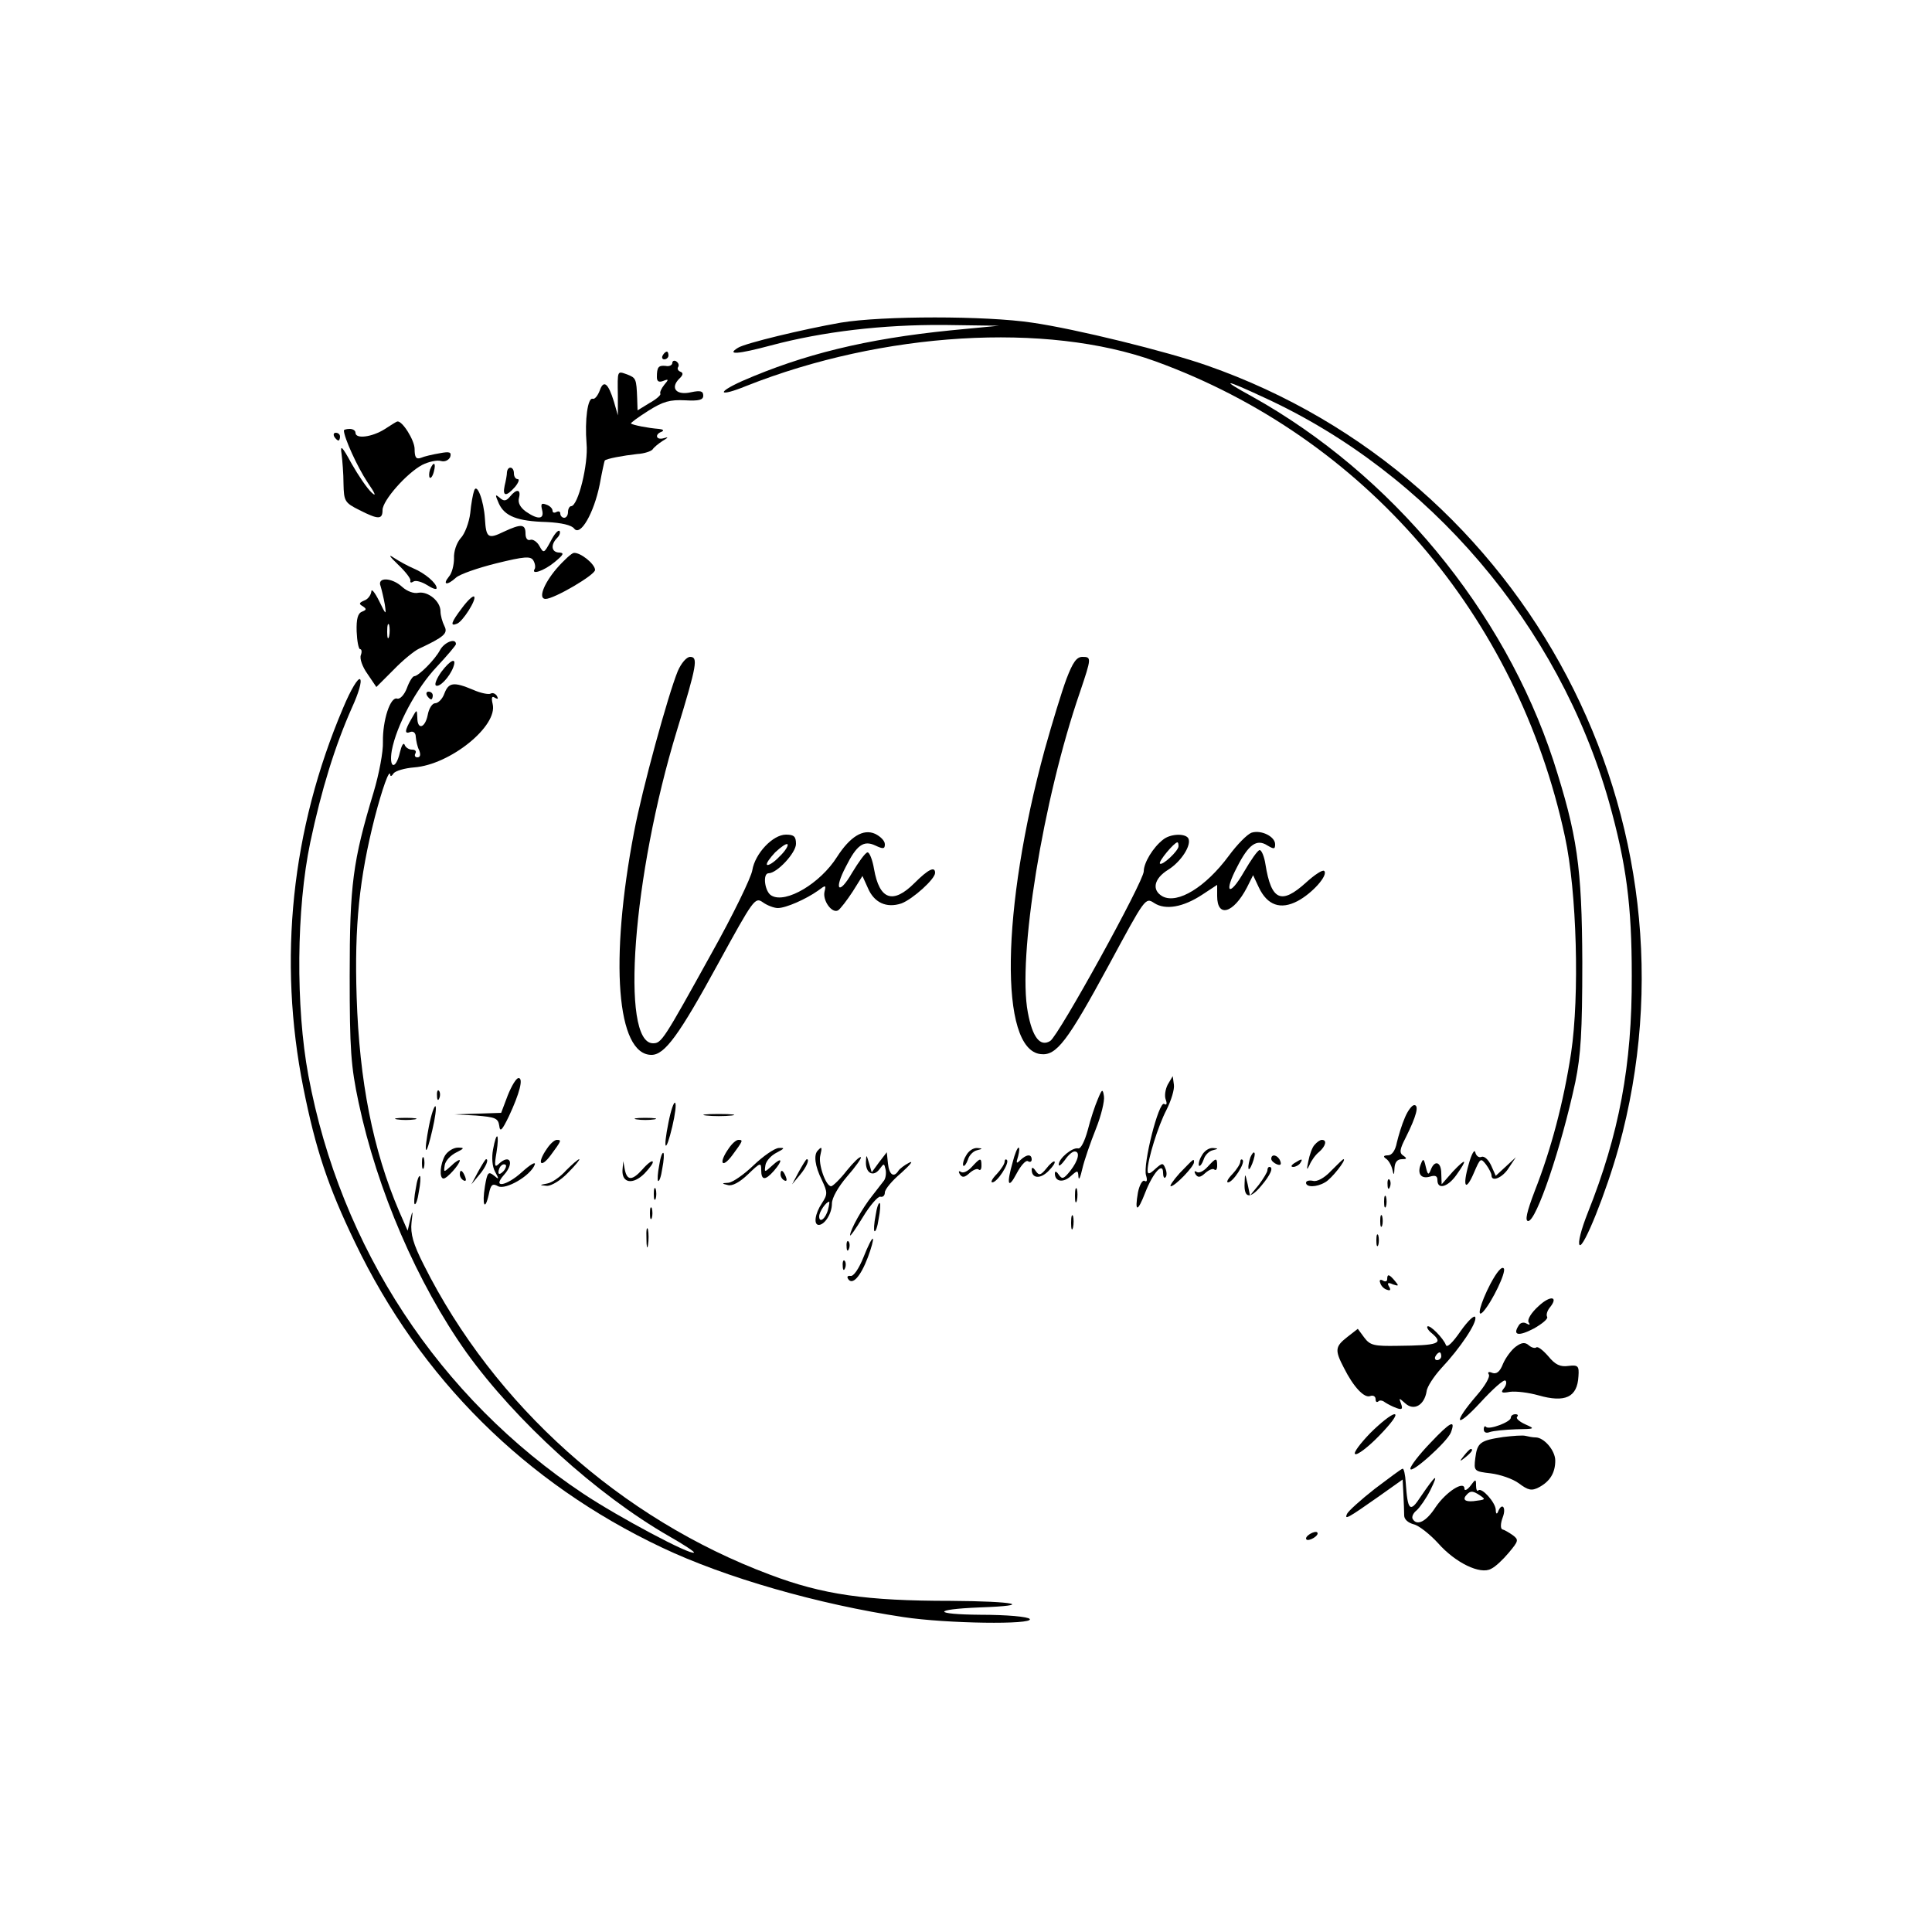
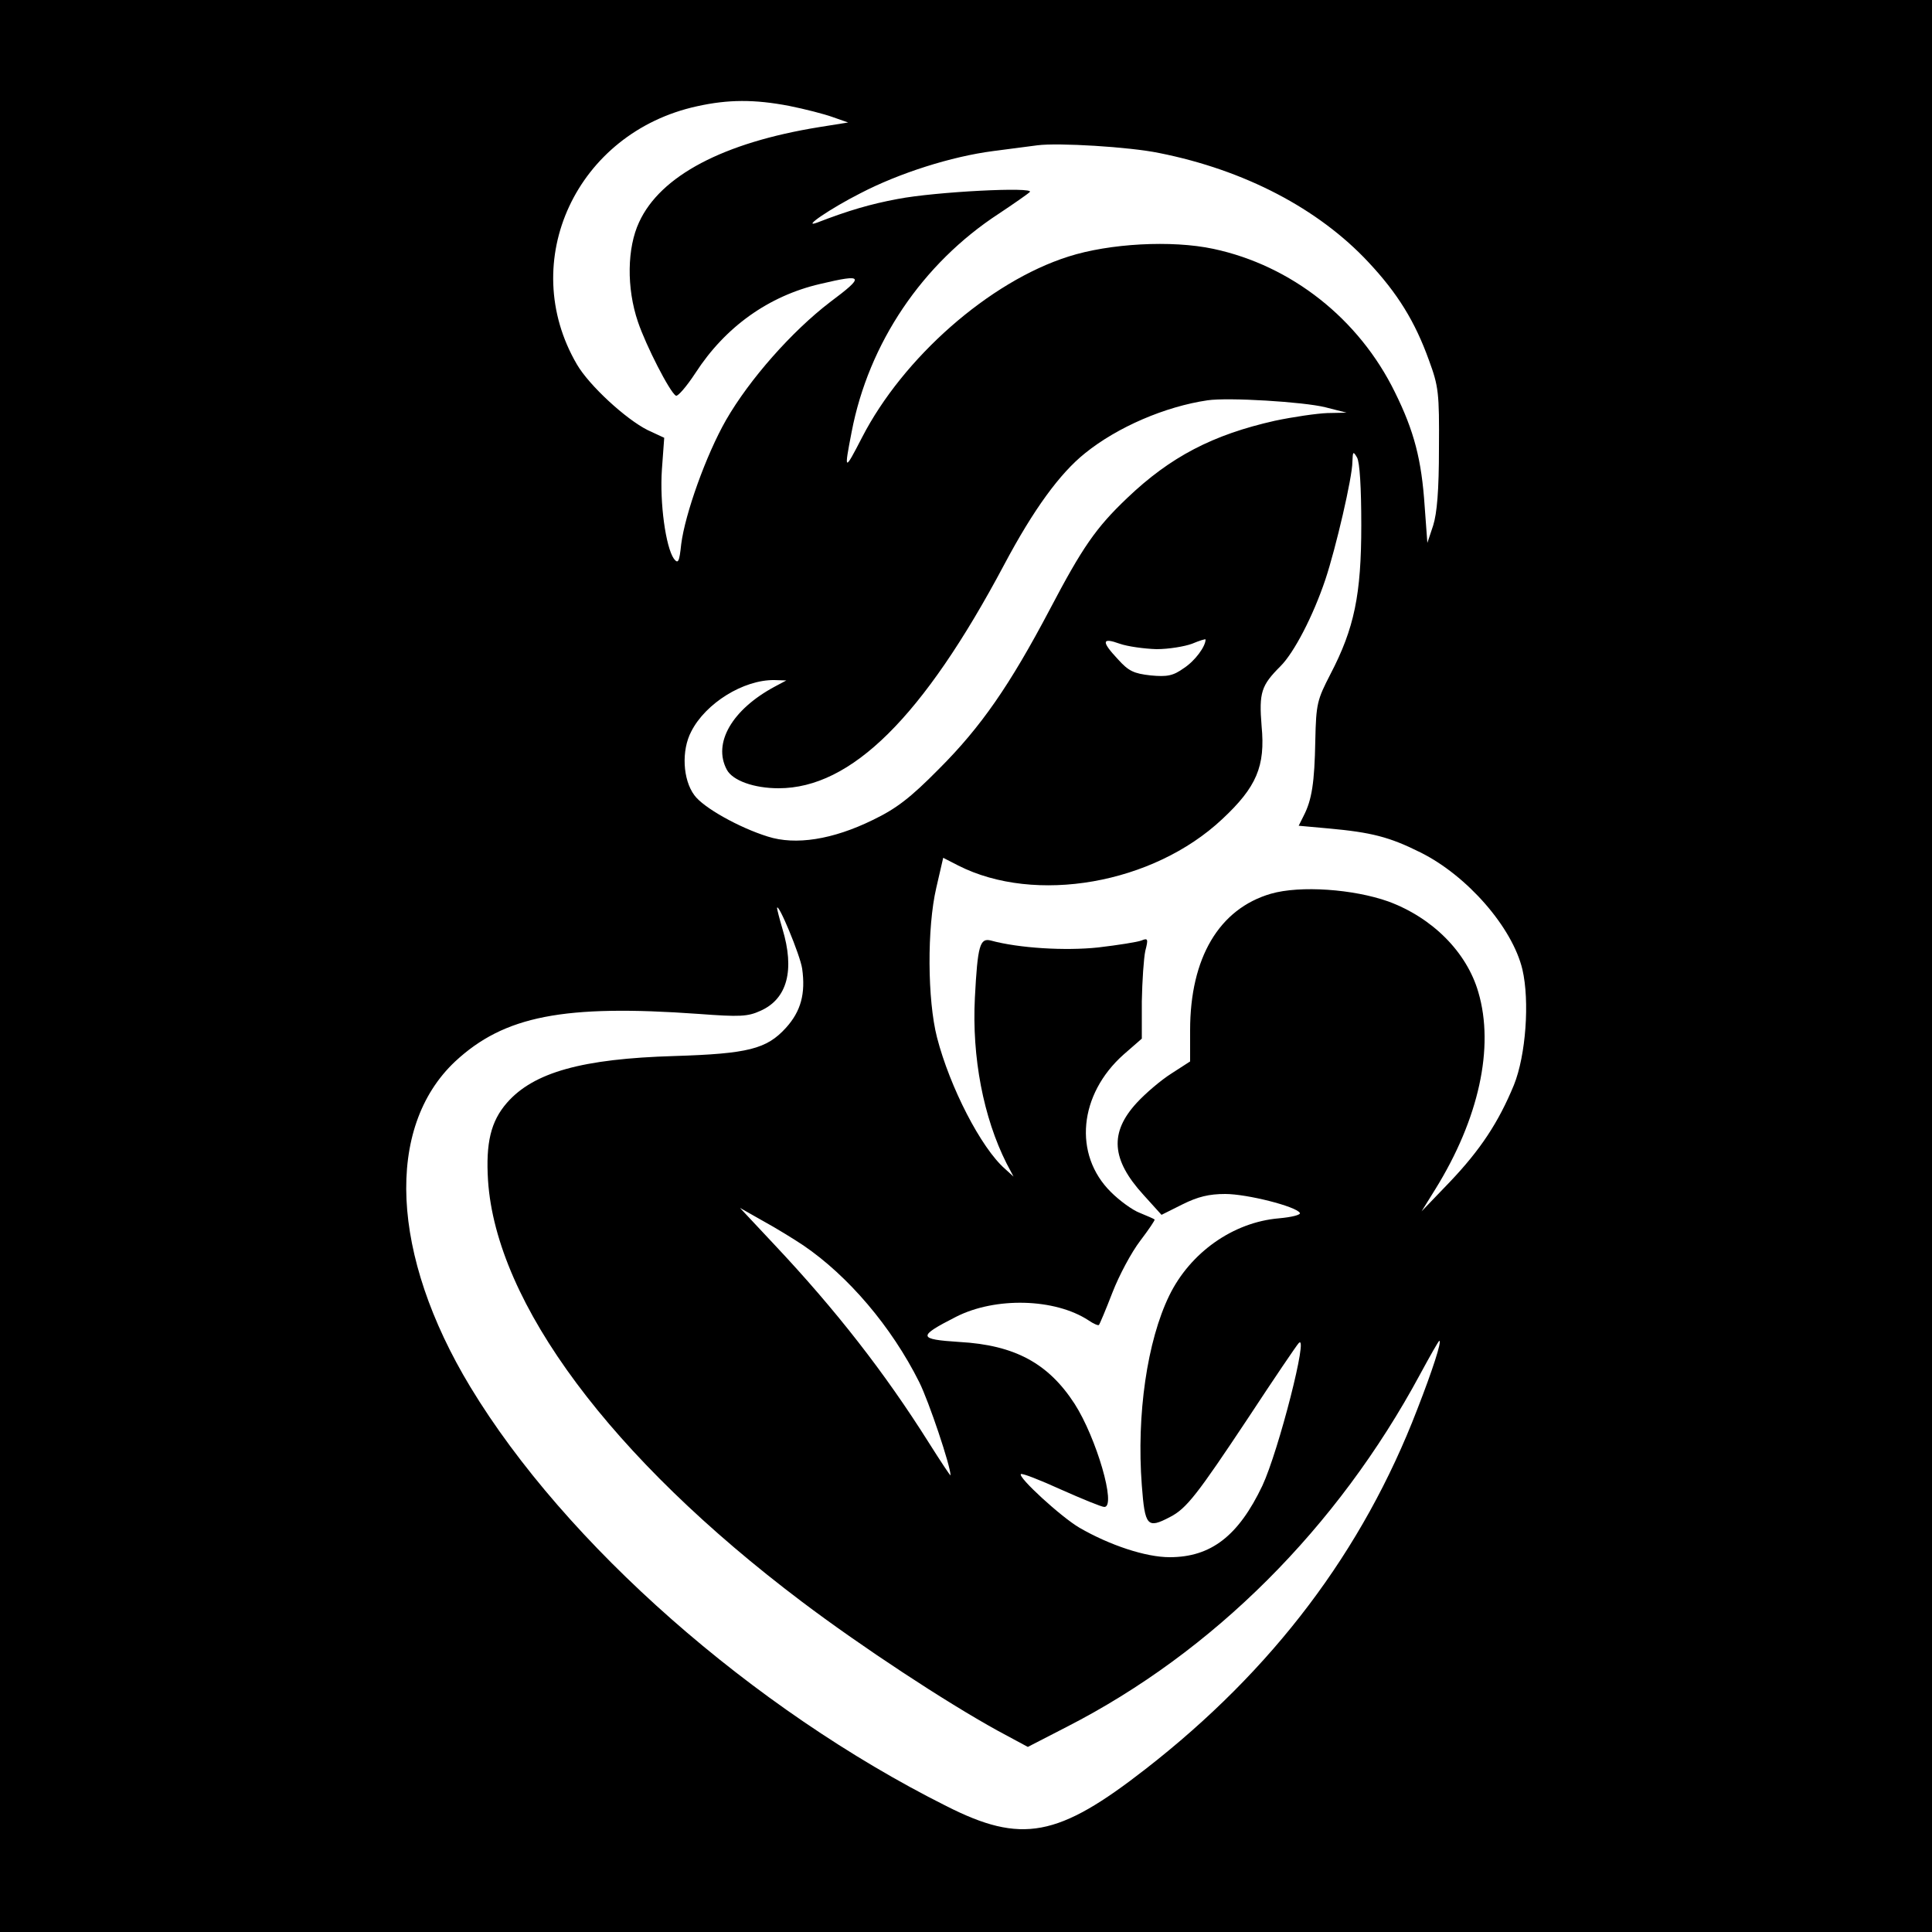
<svg xmlns="http://www.w3.org/2000/svg" version="1.0" width="500pt" height="500pt" viewBox="0 0 500 500" preserveAspectRatio="xMidYMid meet">
  <g transform="translate(0,500) scale(0.1,-0.1)" fill="#000000" stroke="none">
-     <path d="M2176 4165 c-97 -17 -247 -53 -266 -65 -31 -19 -1 -17 85 6 135 36 289 54 448 53 l142 -2 -125 -12 c-219 -22 -381 -62 -539 -131 -69 -31 -61 -42 10 -13 353 140 777 166 1059 64 540 -196 937 -657 1060 -1230 31 -143 38 -412 16 -560 -20 -130 -52 -250 -94 -357 -21 -55 -26 -78 -17 -78 21 0 85 188 122 360 14 69 18 128 18 310 -1 247 -13 329 -75 522 -128 389 -419 741 -780 942 -84 46 -73 46 32 -3 427 -196 762 -589 892 -1046 45 -161 59 -267 59 -450 1 -232 -33 -411 -114 -614 -17 -43 -26 -78 -21 -83 10 -10 69 137 101 252 233 844 -235 1734 -1065 2024 -102 36 -341 95 -453 111 -119 18 -387 18 -495 0z" />
-     <path d="M1715 4080 c-3 -5 -1 -10 4 -10 6 0 11 5 11 10 0 6 -2 10 -4 10 -3 0 -8 -4 -11 -10z" />
-     <path d="M1740 4061 c0 -6 -8 -10 -17 -8 -19 2 -23 -3 -23 -29 0 -11 5 -14 16 -10 15 6 15 4 3 -10 -8 -10 -12 -20 -10 -23 2 -3 -10 -14 -28 -24 l-31 -19 -1 31 c-2 51 -3 53 -26 62 -26 9 -25 12 -24 -56 l0 -50 -10 35 c-15 49 -27 58 -37 29 -5 -13 -13 -23 -18 -21 -13 4 -21 -55 -16 -116 5 -53 -22 -162 -40 -162 -4 0 -8 -7 -8 -15 0 -8 -4 -15 -10 -15 -5 0 -10 5 -10 11 0 5 -4 7 -10 4 -5 -3 -10 -2 -10 3 0 6 -7 13 -16 16 -13 5 -15 2 -11 -14 6 -24 -10 -26 -42 -4 -15 11 -21 23 -18 35 6 23 -6 25 -23 4 -10 -12 -16 -13 -27 -3 -12 10 -12 8 -2 -15 15 -33 48 -46 124 -48 39 -2 64 -8 71 -17 16 -21 51 40 66 114 6 33 12 60 13 62 4 5 48 13 84 17 18 1 36 7 40 12 3 5 15 15 26 22 15 9 16 11 3 7 -20 -6 -25 10 -5 17 6 3 3 6 -8 7 -27 2 -68 10 -72 14 -2 1 18 16 45 33 38 24 56 29 95 27 36 -2 47 1 47 12 0 12 -7 14 -31 9 -38 -9 -55 10 -32 34 11 10 12 16 4 19 -6 2 -9 8 -6 12 3 5 1 11 -5 15 -5 3 -10 1 -10 -4z" />
-     <path d="M995 3889 c-32 -20 -75 -26 -75 -9 0 6 -7 10 -15 10 -8 0 -15 -2 -15 -4 0 -18 35 -95 61 -134 20 -29 24 -39 11 -27 -12 11 -35 45 -52 75 -25 46 -30 50 -26 25 2 -16 5 -51 5 -77 1 -45 3 -49 41 -68 49 -25 60 -25 60 0 0 25 63 96 103 117 16 8 38 13 48 10 10 -3 20 2 24 10 4 13 -1 15 -27 10 -18 -3 -40 -8 -49 -12 -12 -4 -16 1 -16 23 0 23 -33 75 -45 71 -2 0 -16 -9 -33 -20z" />
-     <path d="M865 3870 c3 -5 8 -10 11 -10 2 0 4 5 4 10 0 6 -5 10 -11 10 -5 0 -7 -4 -4 -10z" />
-     <path d="M1113 3785 c-3 -9 -3 -18 -1 -21 3 -3 8 4 11 16 6 23 -1 27 -10 5z" />
-     <path d="M1312 3778 c0 -7 -3 -23 -6 -35 -6 -28 4 -29 27 -3 9 11 12 20 7 20 -6 0 -10 7 -10 15 0 18 -16 20 -18 3z" />
-     <path d="M1227 3730 c-3 -8 -8 -35 -10 -58 -3 -24 -14 -54 -25 -65 -11 -13 -18 -35 -17 -52 0 -16 -5 -38 -13 -47 -18 -22 -5 -24 18 -3 10 9 56 25 104 37 73 18 89 19 96 8 5 -8 6 -18 4 -22 -11 -17 23 -6 51 17 23 19 26 24 13 25 -21 0 -24 20 -6 38 6 6 9 14 6 18 -4 3 -14 -9 -23 -27 -17 -31 -18 -32 -29 -12 -6 11 -17 18 -23 16 -8 -3 -13 4 -13 16 0 25 -11 26 -56 5 -41 -20 -46 -16 -49 33 -3 48 -21 95 -28 73z" />
-     <path d="M1030 3539 c19 -18 34 -37 32 -42 -1 -5 2 -6 8 -2 6 4 22 -1 35 -9 14 -9 25 -13 25 -8 0 13 -31 39 -60 51 -14 6 -36 18 -50 27 -16 11 -13 5 10 -17z" />
-     <path d="M1440 3528 c-33 -39 -48 -78 -28 -78 22 0 128 62 128 75 0 15 -38 46 -55 44 -5 0 -26 -19 -45 -41z" />
-     <path d="M985 3483 c3 -10 8 -31 11 -48 4 -28 3 -27 -15 10 -11 22 -20 33 -20 24 -1 -9 -9 -20 -18 -23 -14 -6 -15 -9 -4 -15 10 -7 10 -9 -2 -14 -11 -4 -15 -19 -14 -51 1 -25 5 -46 9 -46 4 0 5 -7 2 -15 -4 -9 4 -31 17 -49 l23 -34 45 45 c24 25 54 49 65 54 66 31 76 40 66 59 -5 10 -10 27 -10 38 0 26 -32 52 -57 48 -12 -3 -30 4 -42 15 -27 25 -66 26 -56 2z m22 -130 c-3 -10 -5 -4 -5 12 0 17 2 24 5 18 2 -7 2 -21 0 -30z" />
-     <path d="M1196 3427 c-29 -38 -32 -49 -13 -41 15 6 51 63 44 70 -3 3 -17 -10 -31 -29z" />
-     <path d="M1139 3318 c-13 -25 -56 -68 -67 -68 -4 0 -13 -14 -19 -31 -7 -18 -18 -29 -25 -27 -18 6 -38 -57 -37 -112 1 -25 -10 -83 -24 -130 -54 -179 -62 -239 -62 -475 0 -191 3 -234 23 -328 48 -227 152 -468 279 -647 128 -178 337 -368 525 -476 37 -21 66 -40 64 -42 -8 -8 -194 91 -286 152 -374 249 -629 637 -712 1083 -33 177 -31 432 5 603 29 137 64 250 108 349 17 37 26 68 21 73 -5 5 -24 -26 -44 -74 -134 -315 -169 -652 -103 -983 32 -160 64 -256 134 -401 169 -352 441 -622 794 -789 164 -78 405 -147 625 -180 112 -17 337 -20 327 -5 -4 6 -59 11 -128 11 -123 1 -125 14 -2 19 144 5 94 16 -75 17 -218 0 -331 16 -468 68 -385 144 -713 438 -895 801 -28 55 -35 81 -32 110 4 32 3 34 -3 9 l-7 -30 -22 50 c-68 159 -103 337 -110 555 -6 184 7 308 47 465 19 73 38 127 40 110 0 -5 4 -4 8 3 5 7 29 14 54 16 93 7 217 107 203 164 -4 17 -2 22 6 16 8 -4 9 -3 5 5 -4 6 -11 9 -16 6 -5 -3 -26 1 -46 10 -50 21 -63 19 -74 -10 -5 -14 -16 -25 -24 -25 -7 0 -16 -13 -19 -30 -7 -35 -27 -40 -27 -7 -1 22 -1 22 -15 -3 -18 -31 -19 -41 -2 -34 7 2 13 -3 13 -13 1 -10 4 -26 9 -35 4 -11 3 -18 -5 -18 -6 0 -8 5 -5 10 3 6 0 10 -9 10 -8 0 -17 6 -19 13 -3 6 -8 -3 -12 -20 -11 -47 -29 -42 -21 5 12 64 63 160 116 216 27 29 50 56 50 59 0 17 -30 5 -41 -15z" />
-     <path d="M1754 3263 c-25 -61 -92 -305 -113 -416 -64 -334 -45 -577 45 -577 34 0 71 50 173 237 91 166 95 172 115 158 11 -8 29 -15 39 -15 21 0 73 23 104 45 20 15 21 15 17 -2 -6 -23 19 -58 35 -49 6 4 23 26 38 49 l25 40 14 -31 c16 -38 48 -53 87 -40 29 11 87 63 87 79 0 18 -18 9 -53 -26 -56 -56 -91 -44 -105 36 -4 24 -12 44 -17 43 -6 -1 -23 -25 -40 -53 -34 -59 -48 -45 -16 16 28 56 46 69 76 55 21 -10 25 -9 25 3 0 9 -11 20 -25 27 -31 14 -65 -7 -99 -60 -43 -68 -132 -121 -169 -100 -18 9 -24 58 -8 58 22 0 71 53 71 76 0 19 -5 24 -26 24 -34 0 -80 -49 -87 -92 -3 -19 -50 -116 -106 -216 -124 -224 -129 -232 -151 -232 -85 0 -53 434 62 810 52 170 55 190 34 190 -9 0 -23 -16 -32 -37z m263 -480 c-14 -15 -29 -24 -32 -21 -3 3 7 17 21 32 15 14 29 24 32 21 3 -3 -6 -18 -21 -32z" />
-     <path d="M2760 3243 c-12 -32 -37 -114 -56 -182 -113 -414 -118 -777 -11 -789 41 -5 69 32 177 231 94 174 94 175 117 160 29 -19 75 -11 125 22 l38 25 0 -29 c0 -57 42 -45 77 22 l16 32 15 -32 c22 -46 56 -58 100 -35 38 20 80 67 69 78 -4 4 -25 -10 -47 -30 -64 -58 -90 -47 -105 47 -3 20 -10 37 -15 37 -5 0 -23 -26 -41 -57 -38 -66 -53 -54 -17 14 29 57 50 73 78 55 17 -10 20 -10 20 3 0 20 -36 38 -61 30 -11 -4 -37 -30 -59 -60 -60 -81 -132 -125 -171 -105 -29 16 -23 46 14 69 34 21 62 65 52 82 -9 13 -47 11 -65 -4 -26 -20 -50 -60 -50 -82 0 -26 -220 -425 -242 -439 -26 -16 -46 9 -58 74 -27 142 39 551 135 829 30 89 30 91 6 91 -15 0 -25 -15 -41 -57z m290 -433 c0 -12 -42 -51 -48 -45 -5 5 37 55 45 55 2 0 3 -4 3 -10z" />
-     <path d="M1142 3261 c-12 -17 -18 -32 -14 -35 9 -6 35 21 45 47 10 27 -7 20 -31 -12z" />
-     <path d="M1105 3200 c3 -5 8 -10 11 -10 2 0 4 5 4 10 0 6 -5 10 -11 10 -5 0 -7 -4 -4 -10z" />
-     <path d="M1314 2165 l-17 -45 -61 -2 -61 -2 57 -3 c50 -4 57 -7 60 -26 2 -18 7 -13 25 24 28 60 38 99 25 99 -6 0 -18 -20 -28 -45z" />
-     <path d="M3022 2193 c-6 -12 -9 -29 -5 -39 4 -11 2 -15 -4 -11 -14 9 -56 -158 -47 -185 4 -13 2 -18 -4 -14 -5 3 -13 -10 -17 -30 -9 -52 -1 -52 19 0 20 51 46 80 46 51 0 -10 3 -16 6 -12 4 3 4 14 0 23 -6 15 -8 15 -26 -1 -15 -14 -20 -15 -20 -4 0 28 27 115 49 157 12 24 21 53 19 65 l-3 22 -13 -22z" />
-     <path d="M1131 2164 c0 -11 3 -14 6 -6 3 7 2 16 -1 19 -3 4 -6 -2 -5 -13z" />
-     <path d="M2841 2155 c-7 -16 -19 -52 -26 -80 -8 -29 -18 -49 -25 -47 -15 3 -50 -26 -50 -42 0 -6 7 0 16 12 8 12 19 22 25 22 15 0 10 -23 -11 -50 -17 -21 -21 -23 -30 -10 -6 9 -10 10 -10 3 0 -21 21 -25 41 -7 18 16 19 16 20 -2 1 -10 5 -1 10 21 5 22 21 68 35 103 14 35 23 73 21 85 -3 20 -5 19 -16 -8z" />
-     <path d="M1730 2095 c-15 -74 -7 -82 10 -10 7 30 11 58 7 61 -3 3 -11 -20 -17 -51z" />
-     <path d="M1110 2085 c-6 -31 -10 -59 -7 -61 2 -2 9 21 16 52 7 30 11 58 8 61 -3 2 -11 -21 -17 -52z" />
-     <path d="M3636 2108 c-8 -18 -17 -48 -21 -65 -4 -21 -13 -33 -23 -33 -11 0 -13 -3 -6 -8 7 -4 14 -16 17 -27 4 -18 5 -18 6 3 1 14 7 22 19 22 13 0 14 2 4 9 -11 7 -10 16 6 47 28 56 35 84 22 84 -6 0 -17 -15 -24 -32z" />
-     <path d="M1828 2113 c17 -2 47 -2 65 0 17 2 3 4 -33 4 -36 0 -50 -2 -32 -4z" />
-     <path d="M1028 2103 c12 -2 32 -2 45 0 12 2 2 4 -23 4 -25 0 -35 -2 -22 -4z" />
-     <path d="M1648 2103 c12 -2 32 -2 45 0 12 2 2 4 -23 4 -25 0 -35 -2 -22 -4z" />
-     <path d="M1276 2025 c-4 -21 -2 -44 5 -57 11 -20 11 -22 -3 -10 -14 11 -17 8 -23 -28 -8 -49 0 -66 10 -21 5 26 10 29 24 21 20 -10 84 27 95 56 3 9 -12 0 -34 -20 -40 -36 -77 -42 -46 -7 28 31 16 56 -13 29 -11 -11 -12 -5 -6 30 8 50 0 57 -9 7z m26 -57 c-7 -7 -12 -8 -12 -2 0 6 3 14 7 17 3 4 9 5 12 2 2 -3 -1 -11 -7 -17z" />
-     <path d="M1416 2028 c-27 -38 -18 -54 9 -18 28 38 29 40 16 40 -6 0 -17 -10 -25 -22z" />
-     <path d="M1886 2028 c-27 -38 -18 -54 9 -18 28 38 29 40 16 40 -6 0 -17 -10 -25 -22z" />
-     <path d="M3402 2037 c-6 -6 -13 -26 -16 -42 -5 -23 -4 -25 3 -10 5 12 16 27 25 34 17 15 21 31 7 31 -5 0 -13 -6 -19 -13z" />
-     <path d="M1152 2010 c-13 -22 -16 -60 -4 -60 9 0 42 37 42 47 0 3 -10 -2 -21 -13 -21 -19 -21 -19 -18 1 2 11 15 25 29 32 22 11 23 13 5 13 -11 0 -26 -9 -33 -20z" />
-     <path d="M1950 1984 c-25 -24 -54 -44 -65 -45 -18 -1 -18 -2 -1 -6 11 -3 30 7 52 28 32 31 34 31 34 11 0 -27 10 -28 33 -2 24 28 21 37 -4 14 -21 -19 -21 -19 -18 1 2 11 15 25 29 32 21 11 22 13 5 12 -11 -1 -40 -21 -65 -45z" />
-     <path d="M2117 2023 c-12 -11 -8 -41 10 -77 15 -32 15 -37 0 -60 -18 -27 -22 -56 -8 -56 15 0 34 29 34 55 0 15 16 43 39 70 22 25 38 48 36 50 -3 3 -19 -13 -37 -35 -17 -22 -36 -40 -40 -40 -14 0 -34 58 -28 80 5 21 4 24 -6 13z m26 -153 c-6 -24 -23 -37 -23 -18 0 12 18 38 26 38 1 0 0 -9 -3 -20z" />
-     <path d="M2500 2009 c-7 -11 -9 -23 -7 -26 3 -2 8 5 12 16 3 11 14 22 23 24 16 4 16 5 0 6 -10 0 -22 -8 -28 -20z" />
-     <path d="M2621 1993 c-17 -59 -12 -72 10 -30 11 21 24 35 29 32 6 -4 10 -1 10 4 0 15 -13 14 -29 -1 -11 -11 -12 -9 -6 10 3 12 4 22 1 22 -3 0 -10 -17 -15 -37z" />
-     <path d="M3110 2009 c-7 -11 -9 -23 -7 -26 3 -2 8 5 12 16 3 11 14 22 23 24 16 4 16 5 0 6 -10 0 -22 -8 -28 -20z" />
-     <path d="M3801 1987 c-17 -59 -8 -73 14 -21 16 37 17 38 31 20 8 -11 14 -23 14 -28 0 -18 29 -6 45 20 l18 27 -26 -24 -26 -24 -12 27 c-7 15 -18 25 -25 22 -7 -3 -14 3 -16 12 -2 9 -10 -5 -17 -31z" />
-     <path d="M1706 1984 c-4 -20 -5 -38 -3 -40 3 -3 8 11 11 32 4 20 5 38 3 40 -3 3 -8 -11 -11 -32z" />
-     <path d="M2275 1992 l-19 -26 -7 24 c-7 23 -7 23 -8 3 -1 -29 19 -40 35 -19 12 16 12 16 16 -1 2 -10 0 -22 -4 -28 -4 -5 -18 -23 -31 -40 -25 -31 -57 -88 -57 -102 0 -4 15 17 33 47 18 30 39 54 45 53 7 -2 12 3 12 11 0 8 19 31 43 51 23 21 32 32 20 26 -12 -6 -25 -16 -28 -21 -12 -19 -24 -10 -27 19 l-3 29 -20 -26z" />
-     <path d="M3236 2005 c-3 -9 -6 -22 -5 -28 0 -7 5 -1 10 12 5 13 8 26 5 28 -2 2 -6 -3 -10 -12z" />
-     <path d="M1092 1990 c0 -14 2 -19 5 -12 2 6 2 18 0 25 -3 6 -5 1 -5 -13z" />
-     <path d="M3290 2001 c0 -5 7 -11 14 -14 10 -4 13 -1 9 9 -6 15 -23 19 -23 5z" />
-     <path d="M1237 1967 l-17 -32 20 24 c17 20 26 41 18 41 -2 0 -11 -15 -21 -33z" />
-     <path d="M1465 1971 c-15 -17 -37 -32 -49 -34 -21 -4 -21 -4 0 -6 11 0 35 14 54 34 19 19 32 35 29 35 -3 0 -18 -13 -34 -29z" />
-     <path d="M1663 1974 c-27 -30 -40 -30 -46 -1 l-4 22 -2 -23 c-2 -34 27 -39 57 -9 14 15 24 28 21 31 -2 3 -14 -6 -26 -20z" />
-     <path d="M2067 1967 l-17 -32 20 24 c17 20 26 41 18 41 -2 0 -11 -15 -21 -33z" />
-     <path d="M2515 1980 c-10 -11 -22 -17 -28 -13 -6 4 -7 1 -3 -6 6 -9 12 -9 25 3 10 9 21 13 24 9 4 -3 7 1 7 10 0 22 -3 21 -25 -3z" />
-     <path d="M2600 1994 c0 -6 -9 -20 -20 -32 -12 -12 -17 -22 -12 -22 13 0 45 50 38 58 -3 3 -6 1 -6 -4z" />
-     <path d="M2708 1976 c-15 -18 -19 -19 -28 -6 -6 9 -10 10 -10 3 0 -23 22 -25 43 -4 11 11 19 22 16 25 -2 2 -12 -6 -21 -18z" />
-     <path d="M3053 1964 c-17 -19 -27 -34 -23 -34 11 0 60 51 60 62 0 11 0 10 -37 -28z" />
-     <path d="M3125 1980 c-10 -11 -22 -17 -28 -13 -6 4 -7 1 -3 -6 6 -9 12 -9 25 3 10 9 21 13 24 9 4 -3 7 1 7 10 0 22 -3 21 -25 -3z" />
-     <path d="M3210 1994 c0 -6 -9 -20 -20 -32 -12 -12 -17 -22 -12 -22 13 0 45 50 38 58 -3 3 -6 1 -6 -4z" />
-     <path d="M3350 1990 c-9 -6 -10 -10 -3 -10 6 0 15 5 18 10 8 12 4 12 -15 0z" />
-     <path d="M3444 1969 c-17 -18 -36 -28 -46 -25 -10 2 -18 0 -18 -5 0 -12 27 -12 49 1 16 8 57 60 48 60 -2 0 -16 -14 -33 -31z" />
-     <path d="M3677 1987 c-10 -25 1 -39 24 -32 13 4 19 2 19 -9 0 -26 27 -18 49 13 30 42 26 46 -9 9 l-29 -33 -1 28 c0 30 -17 36 -27 10 -6 -15 -8 -14 -13 7 -5 22 -7 23 -13 7z" />
-     <path d="M3280 1971 c0 -4 -10 -21 -22 -37 l-23 -28 -6 29 c-7 30 -7 30 -8 3 -2 -39 14 -42 43 -7 24 28 33 49 21 49 -3 0 -5 -4 -5 -9z" />
-     <path d="M1190 1961 c0 -6 4 -13 10 -16 6 -3 7 1 4 9 -7 18 -14 21 -14 7z" />
-     <path d="M2020 1961 c0 -6 4 -13 10 -16 6 -3 7 1 4 9 -7 18 -14 21 -14 7z" />
-     <path d="M1076 1924 c-4 -20 -5 -38 -3 -40 3 -3 8 11 11 32 4 20 5 38 3 40 -3 3 -8 -11 -11 -32z" />
-     <path d="M3591 1934 c0 -11 3 -14 6 -6 3 7 2 16 -1 19 -3 4 -6 -2 -5 -13z" />
-     <path d="M1692 1910 c0 -14 2 -19 5 -12 2 6 2 18 0 25 -3 6 -5 1 -5 -13z" />
-     <path d="M2782 1905 c0 -16 2 -22 5 -12 2 9 2 23 0 30 -3 6 -5 -1 -5 -18z" />
-     <path d="M3582 1890 c0 -14 2 -19 5 -12 2 6 2 18 0 25 -3 6 -5 1 -5 -13z" />
-     <path d="M2266 1854 c-4 -20 -5 -38 -3 -40 3 -3 8 11 11 32 4 20 5 38 3 40 -3 3 -8 -11 -11 -32z" />
-     <path d="M1682 1860 c0 -14 2 -19 5 -12 2 6 2 18 0 25 -3 6 -5 1 -5 -13z" />
-     <path d="M2772 1835 c0 -16 2 -22 5 -12 2 9 2 23 0 30 -3 6 -5 -1 -5 -18z" />
-     <path d="M3572 1840 c0 -14 2 -19 5 -12 2 6 2 18 0 25 -3 6 -5 1 -5 -13z" />
-     <path d="M1673 1795 c0 -22 2 -30 4 -17 2 12 2 30 0 40 -3 9 -5 -1 -4 -23z" />
-     <path d="M3562 1790 c0 -14 2 -19 5 -12 2 6 2 18 0 25 -3 6 -5 1 -5 -13z" />
-     <path d="M2235 1747 c-12 -30 -26 -51 -34 -49 -7 1 -10 -2 -6 -8 11 -17 32 6 51 56 9 24 15 46 13 48 -2 3 -13 -19 -24 -47z" />
-     <path d="M2191 1774 c0 -11 3 -14 6 -6 3 7 2 16 -1 19 -3 4 -6 -2 -5 -13z" />
-     <path d="M2181 1724 c0 -11 3 -14 6 -6 3 7 2 16 -1 19 -3 4 -6 -2 -5 -13z" />
-     <path d="M3857 1677 c-26 -50 -37 -92 -18 -71 23 26 59 101 53 111 -5 7 -18 -8 -35 -40z" />
-     <path d="M3590 1689 c0 -5 -5 -7 -11 -3 -7 4 -10 1 -7 -6 2 -8 10 -16 18 -18 8 -3 10 0 5 8 -6 10 -3 12 10 6 15 -5 16 -4 5 9 -15 18 -20 19 -20 4z" />
-     <path d="M3982 1620 c-19 -17 -30 -35 -26 -42 5 -7 3 -8 -6 -3 -7 4 -16 2 -20 -6 -16 -25 0 -28 40 -7 21 12 37 25 34 30 -3 5 0 15 6 23 25 30 3 34 -28 5z" />
-     <path d="M3780 1555 c-20 -29 -35 -44 -38 -36 -6 17 -42 54 -48 48 -2 -2 2 -10 11 -17 32 -27 19 -32 -88 -33 -60 -1 -71 1 -86 21 l-17 23 -27 -21 c-32 -25 -33 -34 -9 -80 25 -50 53 -79 68 -73 8 3 14 -1 14 -8 0 -7 3 -9 7 -6 3 4 11 3 17 -2 6 -4 19 -11 30 -15 14 -5 17 -3 12 11 -6 16 -6 16 11 1 22 -20 49 -5 55 31 1 12 19 39 38 60 49 52 93 118 88 132 -2 7 -19 -9 -38 -36z m-50 -65 c0 -5 -5 -10 -11 -10 -5 0 -7 5 -4 10 3 6 8 10 11 10 2 0 4 -4 4 -10z" />
-     <path d="M3923 1515 c-11 -8 -26 -28 -33 -44 -8 -21 -17 -28 -28 -24 -9 4 -13 2 -9 -4 4 -6 -10 -30 -31 -54 -63 -73 -56 -89 8 -20 33 36 62 62 66 58 4 -3 2 -13 -4 -20 -9 -11 -6 -13 16 -9 16 2 48 -2 73 -9 70 -20 101 -5 104 49 2 27 -1 30 -26 27 -21 -3 -34 3 -52 25 -14 16 -27 26 -31 23 -3 -3 -12 -1 -19 5 -10 9 -19 8 -34 -3z" />
-     <path d="M3546 1291 c-26 -27 -44 -51 -39 -54 5 -4 34 18 63 48 31 32 48 55 39 55 -8 0 -36 -22 -63 -49z" />
-     <path d="M3910 1331 c0 -11 -56 -32 -64 -24 -3 4 -6 1 -6 -6 0 -8 6 -11 16 -7 9 3 39 6 67 7 50 1 51 1 24 13 -15 7 -24 15 -21 19 4 4 2 7 -4 7 -7 0 -12 -4 -12 -9z" />
-     <path d="M3702 1266 c-29 -30 -52 -60 -52 -67 0 -16 96 70 105 94 13 35 -2 27 -53 -27z" />
-     <path d="M3890 1281 c-59 -9 -67 -14 -72 -55 -4 -33 -3 -34 40 -39 24 -3 57 -14 73 -26 24 -18 33 -20 52 -10 28 15 42 37 42 69 0 26 -29 60 -51 60 -7 0 -18 2 -26 4 -7 2 -33 0 -58 -3z" />
-     <path d="M3789 1233 c-13 -16 -12 -17 4 -4 16 13 21 21 13 21 -2 0 -10 -8 -17 -17z" />
-     <path d="M3558 1147 c-37 -29 -69 -58 -72 -65 -7 -16 1 -12 82 45 l62 44 2 -38 c1 -21 2 -46 2 -55 0 -10 10 -19 25 -23 13 -3 42 -26 63 -49 44 -50 109 -82 137 -66 11 5 31 24 46 42 25 30 26 33 10 45 -10 7 -22 14 -27 15 -5 2 -5 15 1 31 10 26 -2 40 -12 15 -3 -8 -6 -6 -6 5 -1 19 -36 58 -45 50 -3 -4 -6 2 -6 12 0 18 -1 18 -15 -1 -8 -10 -15 -13 -15 -7 0 23 -48 -8 -75 -48 -24 -37 -48 -49 -59 -30 -3 5 1 15 10 22 8 7 25 31 36 53 23 47 13 39 -25 -17 -28 -43 -34 -37 -39 36 -1 20 -5 37 -8 36 -3 0 -35 -24 -72 -52z m272 -17 c16 -11 15 -11 -17 -15 -23 -2 -29 5 -16 18 9 9 15 9 33 -3z" />
-     <path d="M3390 1030 c-8 -5 -12 -11 -9 -14 2 -3 11 -1 19 4 8 5 12 11 9 14 -2 3 -11 1 -19 -4z" />
+     <path d="M0 2500 l0 -2500 2500 0 2500 0 0 2500 0 2500 -2500 0 -2500 0 0 -2500z m2042 2226 c40 -8 91 -21 113 -29 l40 -14 -75 -12 c-248 -40 -411 -126 -466 -246 -31 -66 -33 -170 -3 -258 21 -62 82 -181 98 -191 5 -3 28 24 51 59 77 119 189 199 322 230 114 27 117 21 26 -47 -98 -75 -208 -199 -269 -305 -52 -91 -106 -243 -116 -321 -5 -47 -8 -52 -19 -38 -21 30 -37 144 -31 231 l6 82 -43 20 c-56 28 -151 115 -183 170 -156 267 -1 600 311 668 81 18 149 18 238 1z m958 -122 c221 -44 412 -144 541 -282 76 -81 121 -154 157 -254 25 -68 27 -84 26 -228 0 -109 -5 -168 -15 -200 l-15 -45 -7 95 c-8 120 -27 194 -77 295 -93 190 -268 328 -470 371 -108 23 -269 14 -375 -20 -205 -65 -428 -262 -534 -468 -46 -89 -47 -89 -27 14 44 230 183 436 381 565 39 26 75 51 80 56 15 14 -244 1 -342 -18 -70 -13 -128 -30 -208 -61 -43 -16 35 37 112 76 100 52 235 95 343 109 47 6 99 13 115 15 53 7 238 -4 315 -20z m430 -658 l55 -14 -50 -1 c-27 -1 -89 -10 -136 -20 -160 -36 -270 -93 -382 -200 -81 -77 -116 -128 -200 -288 -104 -197 -178 -304 -287 -413 -75 -76 -111 -103 -171 -132 -104 -51 -200 -66 -272 -43 -74 23 -167 75 -190 107 -30 40 -34 116 -8 165 37 73 135 134 215 133 l31 -1 -30 -16 c-110 -59 -161 -146 -124 -215 15 -28 70 -48 134 -48 188 0 374 184 584 579 76 143 144 236 209 288 84 68 208 121 317 137 54 8 249 -4 305 -18z m93 -305 c0 -180 -18 -267 -80 -386 -34 -66 -37 -76 -39 -171 -2 -110 -9 -154 -30 -195 l-13 -26 77 -7 c111 -10 158 -22 238 -62 121 -60 238 -194 264 -303 19 -82 9 -222 -22 -299 -40 -97 -87 -168 -166 -251 l-73 -76 36 58 c112 181 153 366 111 509 -30 104 -119 193 -233 235 -90 32 -228 42 -304 20 -134 -39 -209 -166 -209 -353 l0 -81 -48 -31 c-27 -17 -67 -51 -90 -76 -71 -77 -66 -147 17 -238 l47 -52 54 27 c40 20 69 27 111 27 56 0 183 -32 193 -49 3 -5 -21 -11 -54 -14 -119 -10 -230 -89 -284 -200 -57 -117 -85 -308 -71 -491 8 -106 14 -113 73 -82 43 22 71 59 202 256 67 102 126 189 131 194 27 30 -52 -279 -94 -369 -62 -130 -133 -185 -240 -185 -62 0 -155 31 -233 76 -48 28 -160 131 -152 139 3 3 49 -15 104 -40 54 -24 105 -45 112 -45 32 0 -21 180 -77 267 -68 105 -155 152 -298 160 -108 7 -109 14 -9 65 102 52 256 48 343 -9 13 -9 25 -14 27 -12 2 2 18 40 35 84 17 44 49 104 72 134 22 29 39 54 37 55 -2 2 -19 9 -38 17 -19 7 -53 32 -75 54 -98 97 -83 253 33 356 l47 41 0 96 c1 54 5 112 9 131 8 31 7 34 -10 27 -10 -4 -61 -12 -112 -18 -85 -9 -205 -2 -278 18 -28 7 -34 -13 -41 -148 -8 -154 22 -310 82 -429 l18 -34 -22 20 c-62 54 -143 212 -176 340 -25 97 -26 284 -2 387 l18 78 39 -20 c199 -101 504 -48 683 120 89 83 112 137 102 241 -7 87 -1 105 49 155 35 35 84 129 116 224 27 81 70 265 70 305 1 27 2 28 12 11 7 -12 11 -78 11 -175z m-530 -321 c32 0 73 7 92 14 19 8 35 13 35 11 0 -18 -27 -55 -56 -74 -28 -20 -43 -23 -86 -19 -44 5 -57 11 -85 42 -43 46 -42 57 5 40 20 -7 63 -13 95 -14z m-917 -827 c9 -64 -3 -110 -42 -153 -50 -55 -98 -67 -289 -73 -238 -7 -364 -42 -433 -121 -42 -48 -55 -104 -49 -201 21 -318 319 -718 812 -1090 155 -117 371 -259 507 -334 l78 -42 101 52 c379 194 700 515 914 912 26 48 48 87 50 87 7 0 -18 -77 -57 -177 -141 -367 -374 -675 -703 -931 -227 -177 -321 -195 -516 -96 -501 251 -986 678 -1232 1085 -206 341 -221 671 -39 842 127 118 281 148 630 123 107 -8 127 -7 160 8 70 31 89 106 57 212 -8 27 -14 51 -14 54 2 17 60 -122 65 -157z m3 -716 c116 -79 228 -210 300 -354 25 -50 81 -217 81 -241 0 -3 -25 35 -56 84 -114 181 -240 343 -400 513 l-89 95 60 -34 c33 -18 80 -47 104 -63z" />
  </g>
</svg>
